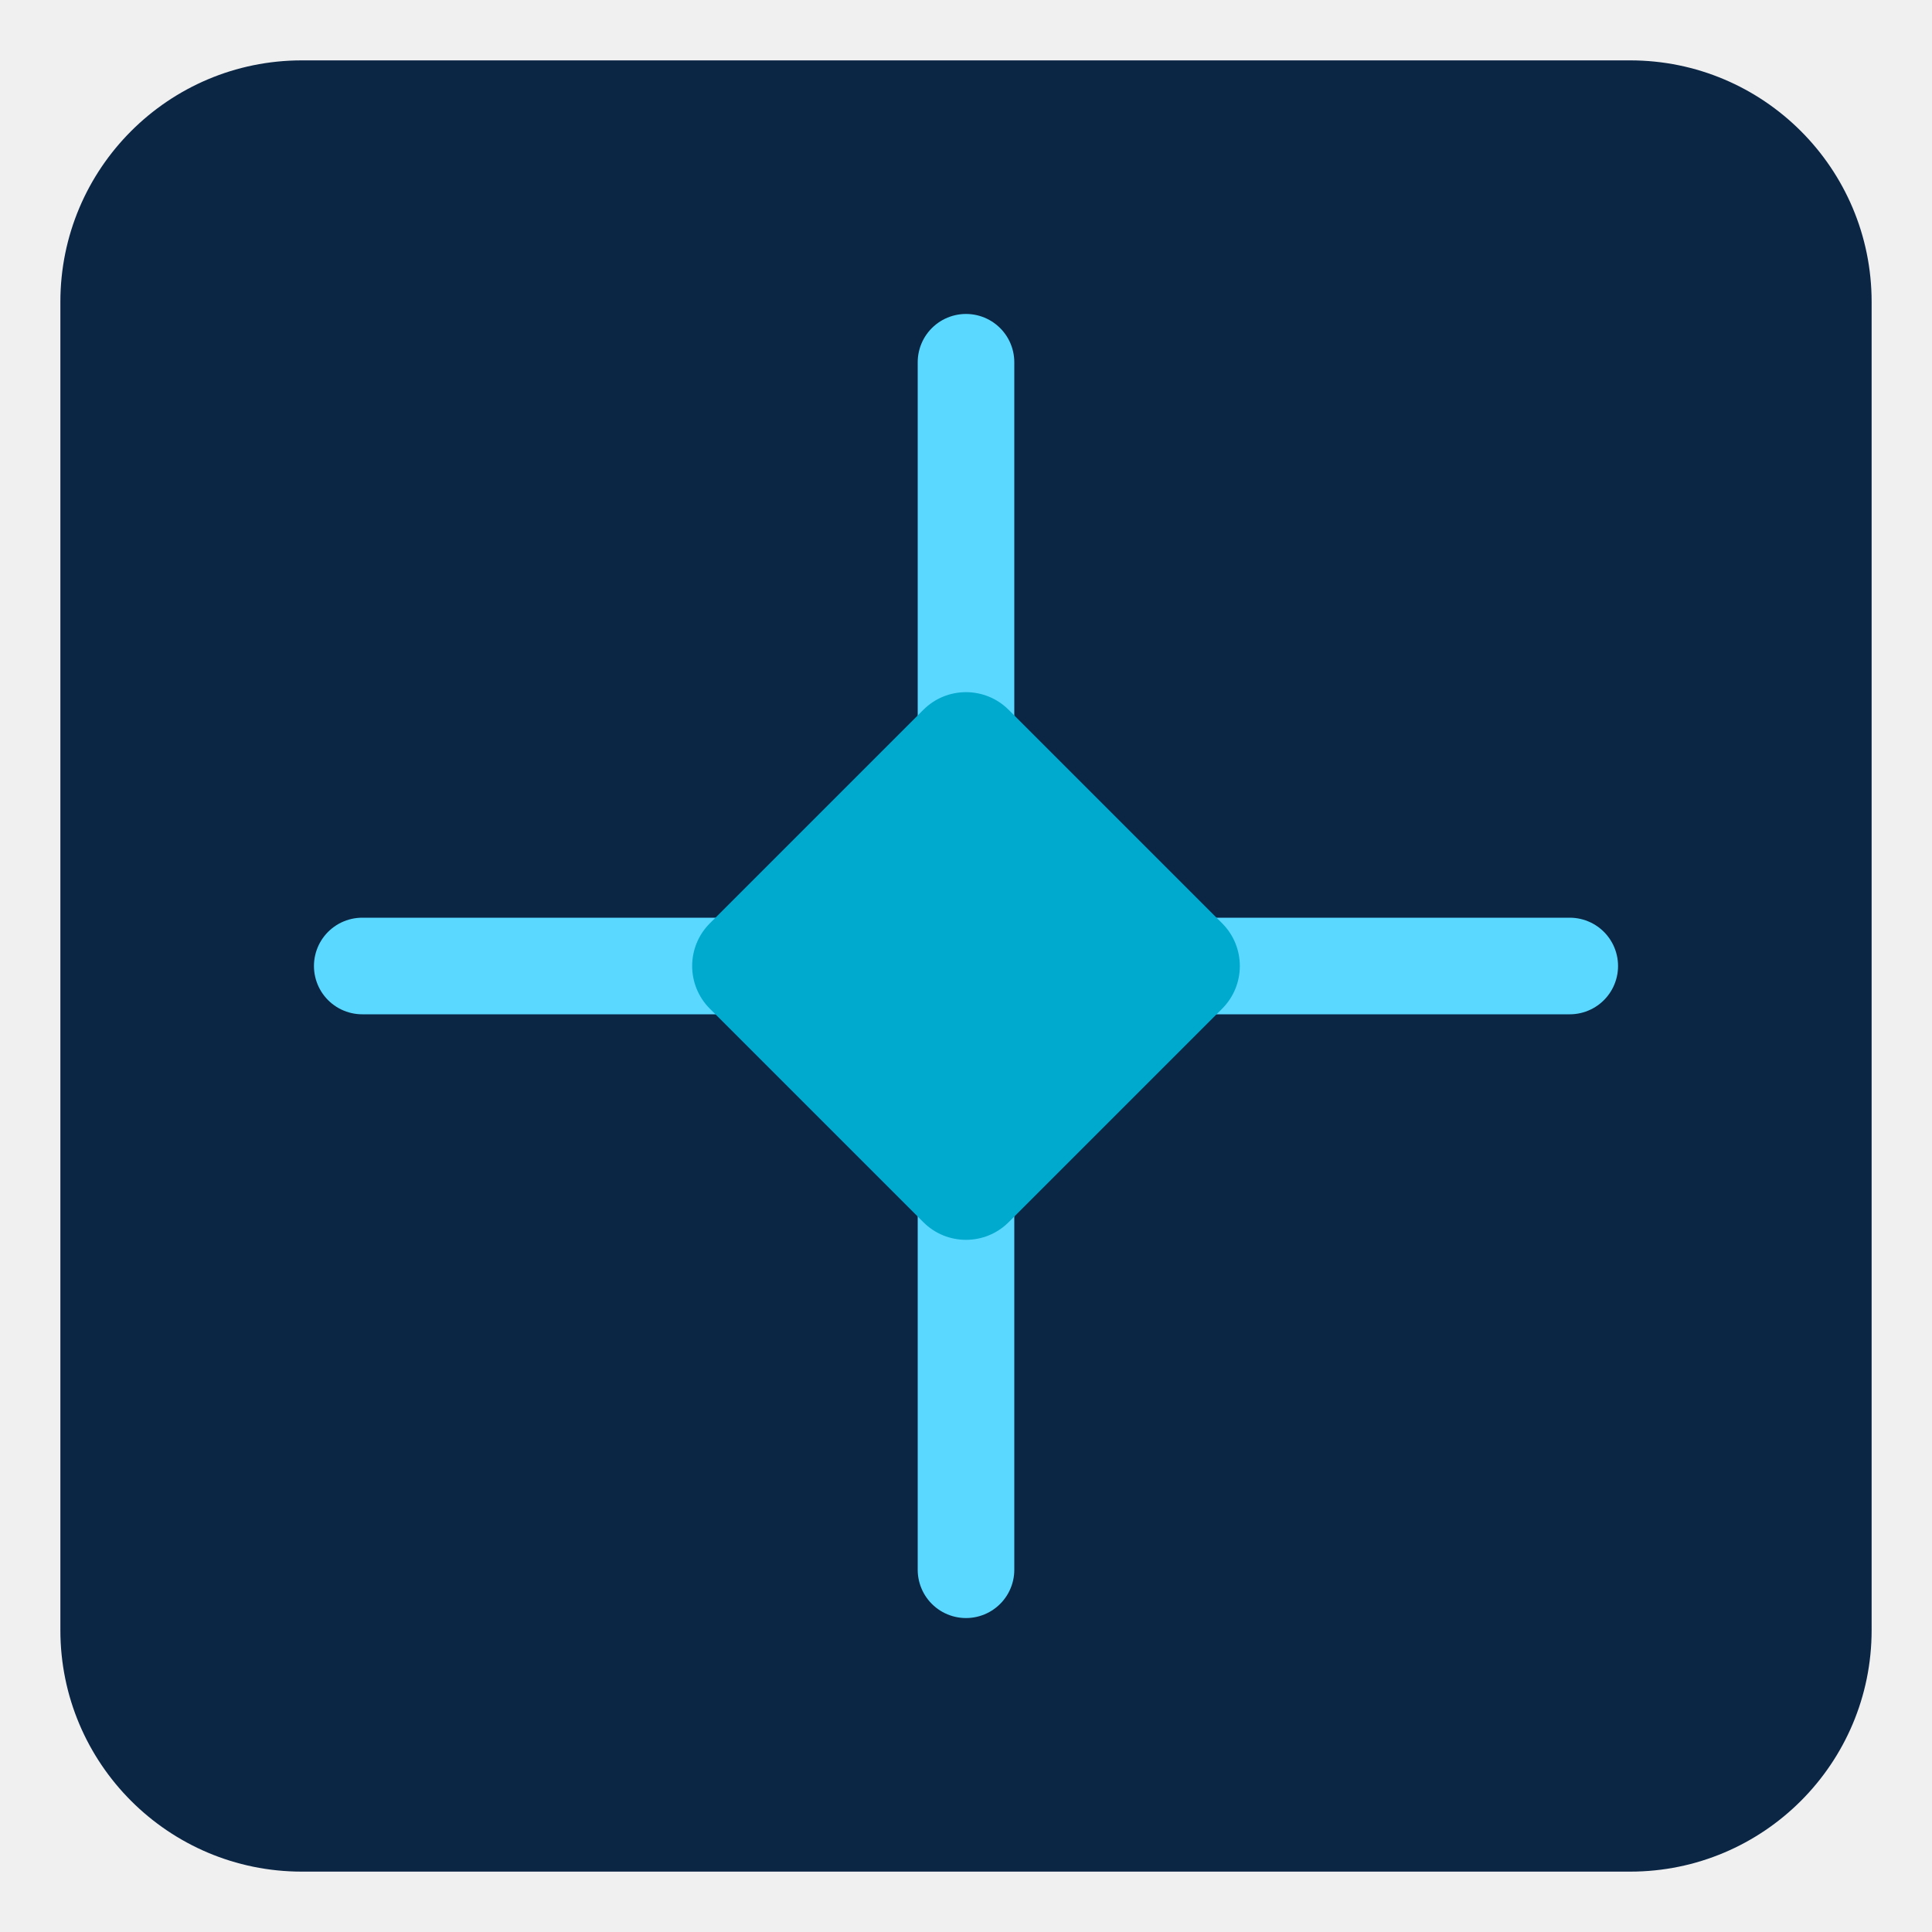
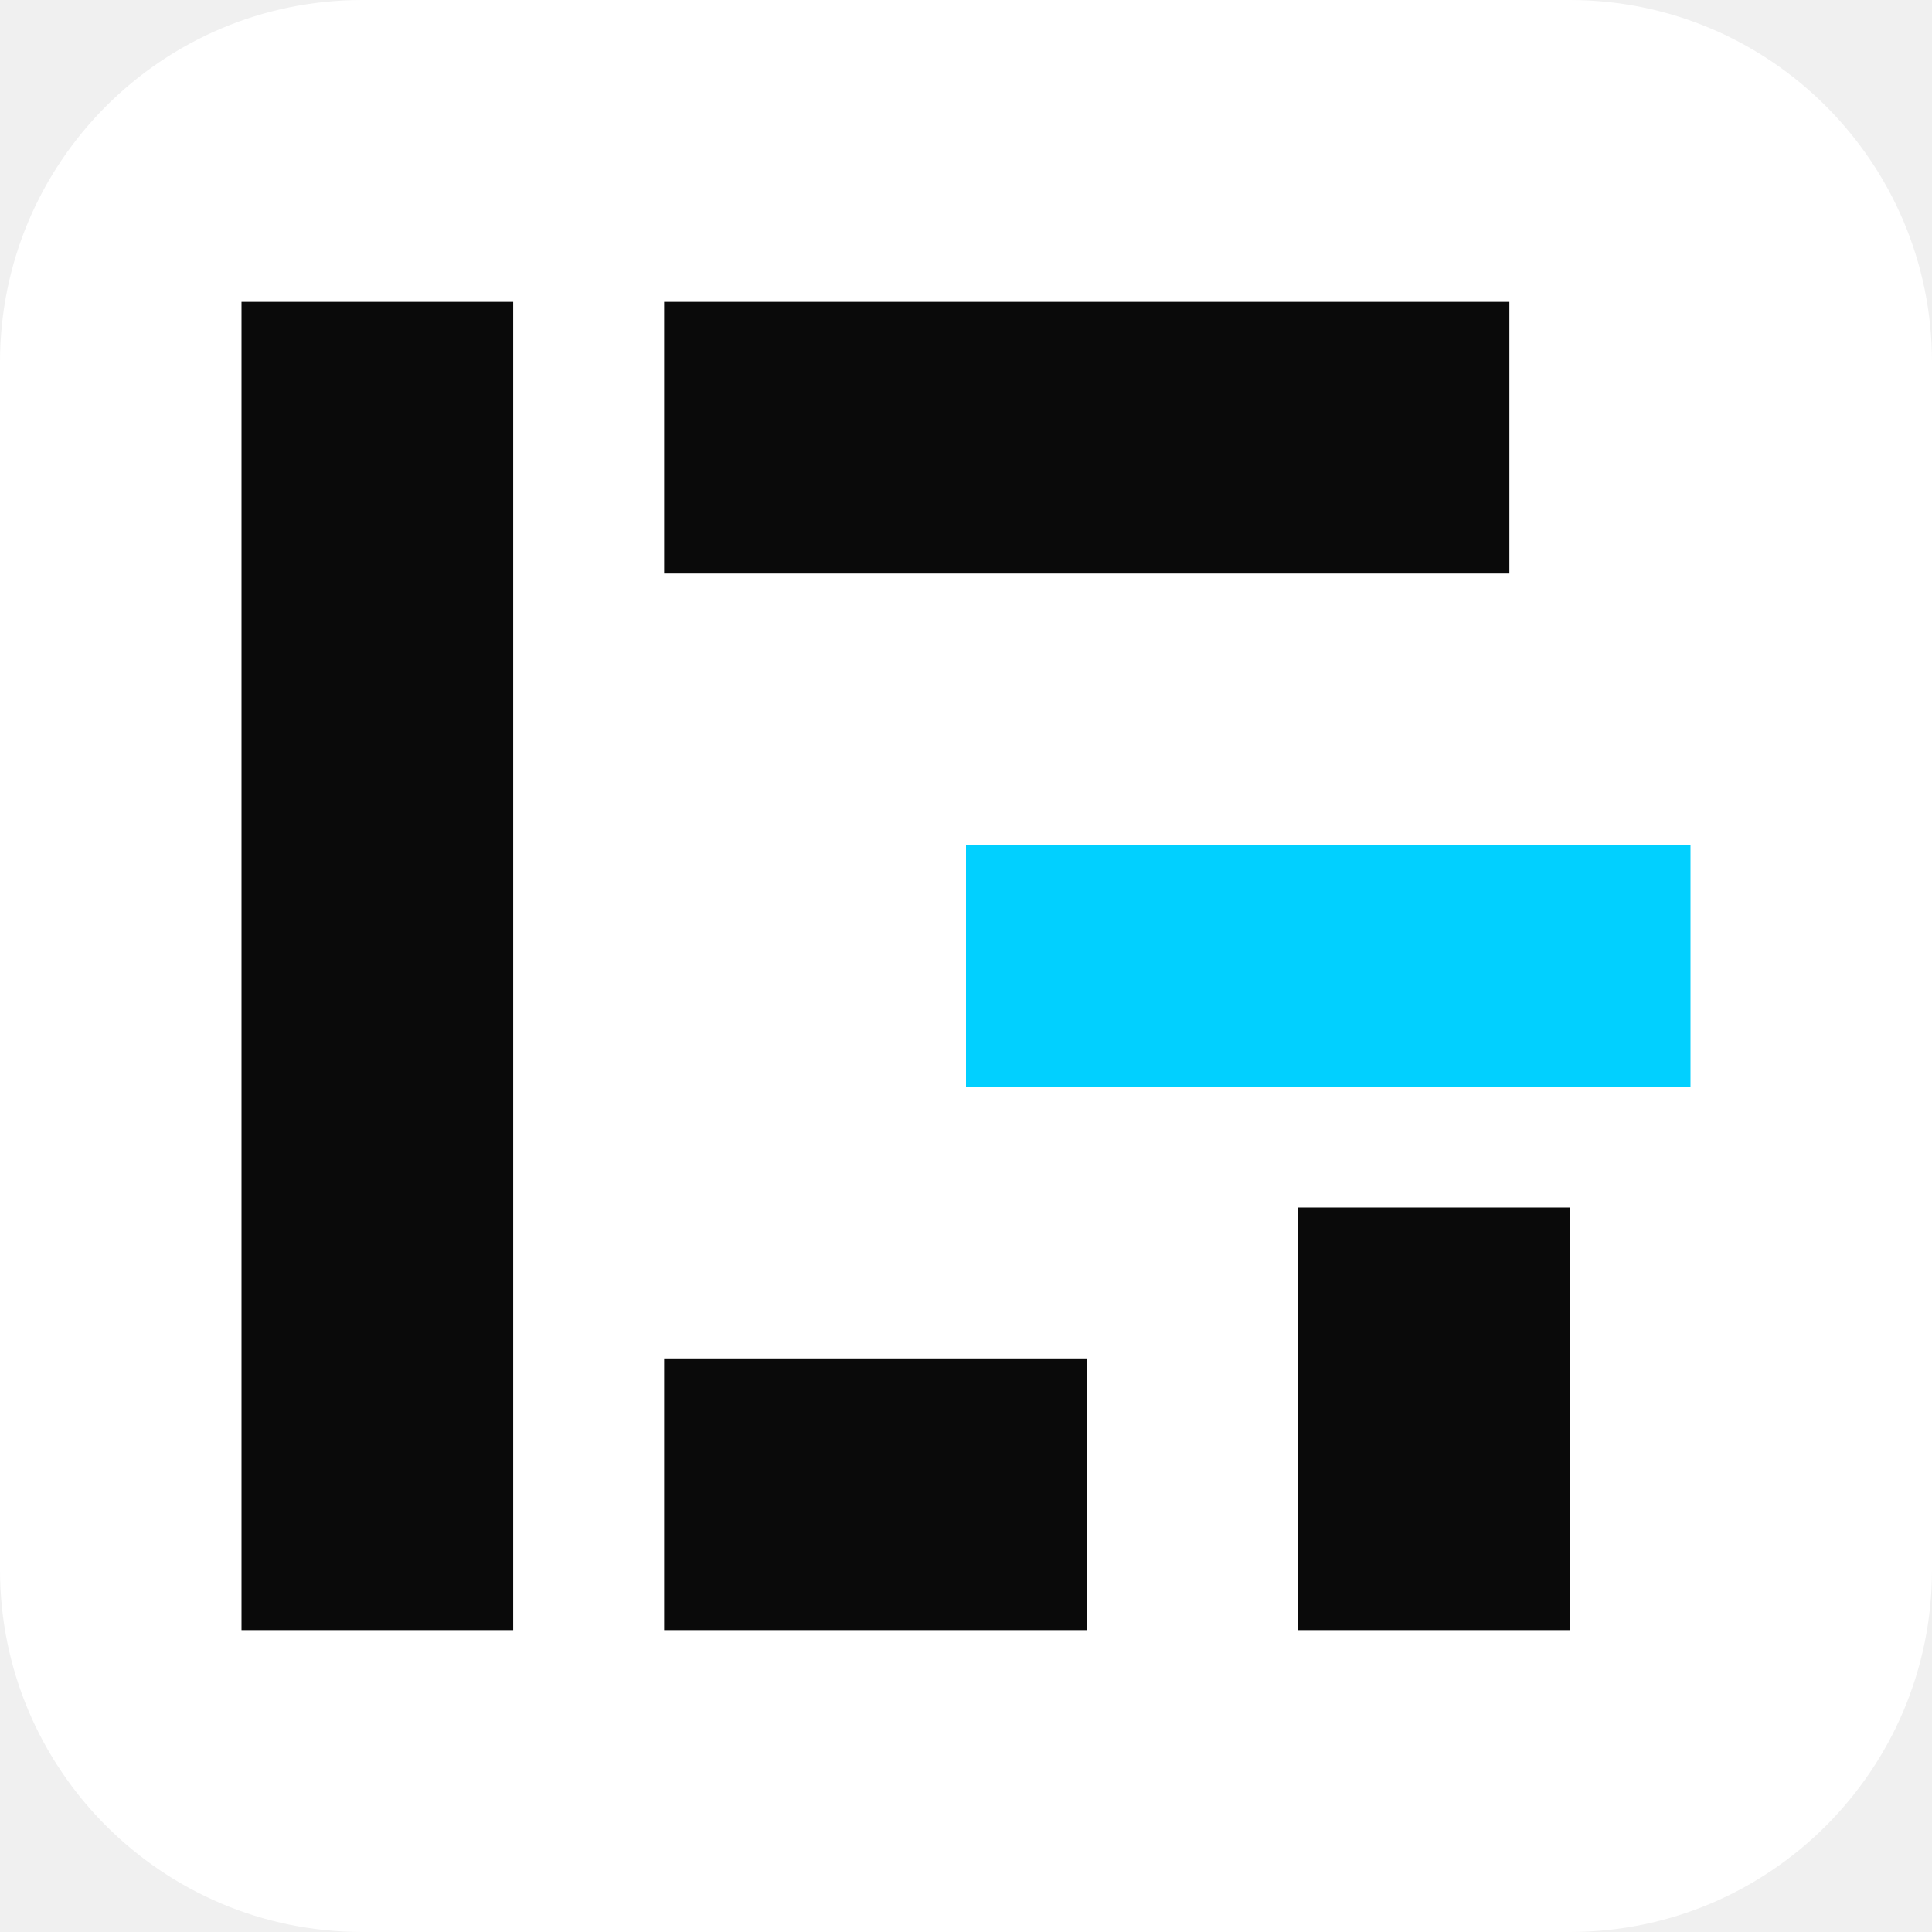
- <svg xmlns="http://www.w3.org/2000/svg" viewBox="0 0 32 32" fill="none">
-   <rect x="1" y="1" width="30" height="30" rx="4" fill="#0B2545" />
-   <path d="M16 6v6M16 20v6M6 16h6M20 16h6" stroke="#5ad8ff" stroke-width="1.6" stroke-linecap="round" />
-   <rect x="12.5" y="12.5" width="7" height="7" rx="1" transform="rotate(45 16 16)" fill="#00A9CE" />
+ <svg xmlns="http://www.w3.org/2000/svg" viewBox="0 0 64 64">
+   <rect width="64" height="64" rx="12" fill="#ffffff" />
+   <g transform="translate(8 10)">
+     <rect x="0" y="0" width="9" height="44" fill="#0A0A0A" />
+     <rect x="14" y="0" width="28" height="9" fill="#0A0A0A" />
+     <rect x="24" y="18" width="24" height="8" fill="#01D0FF" />
+     <rect x="14" y="35" width="14" height="9" fill="#0A0A0A" />
+     <rect x="35" y="30" width="9" height="14" fill="#0A0A0A" />
+   </g>
</svg>
